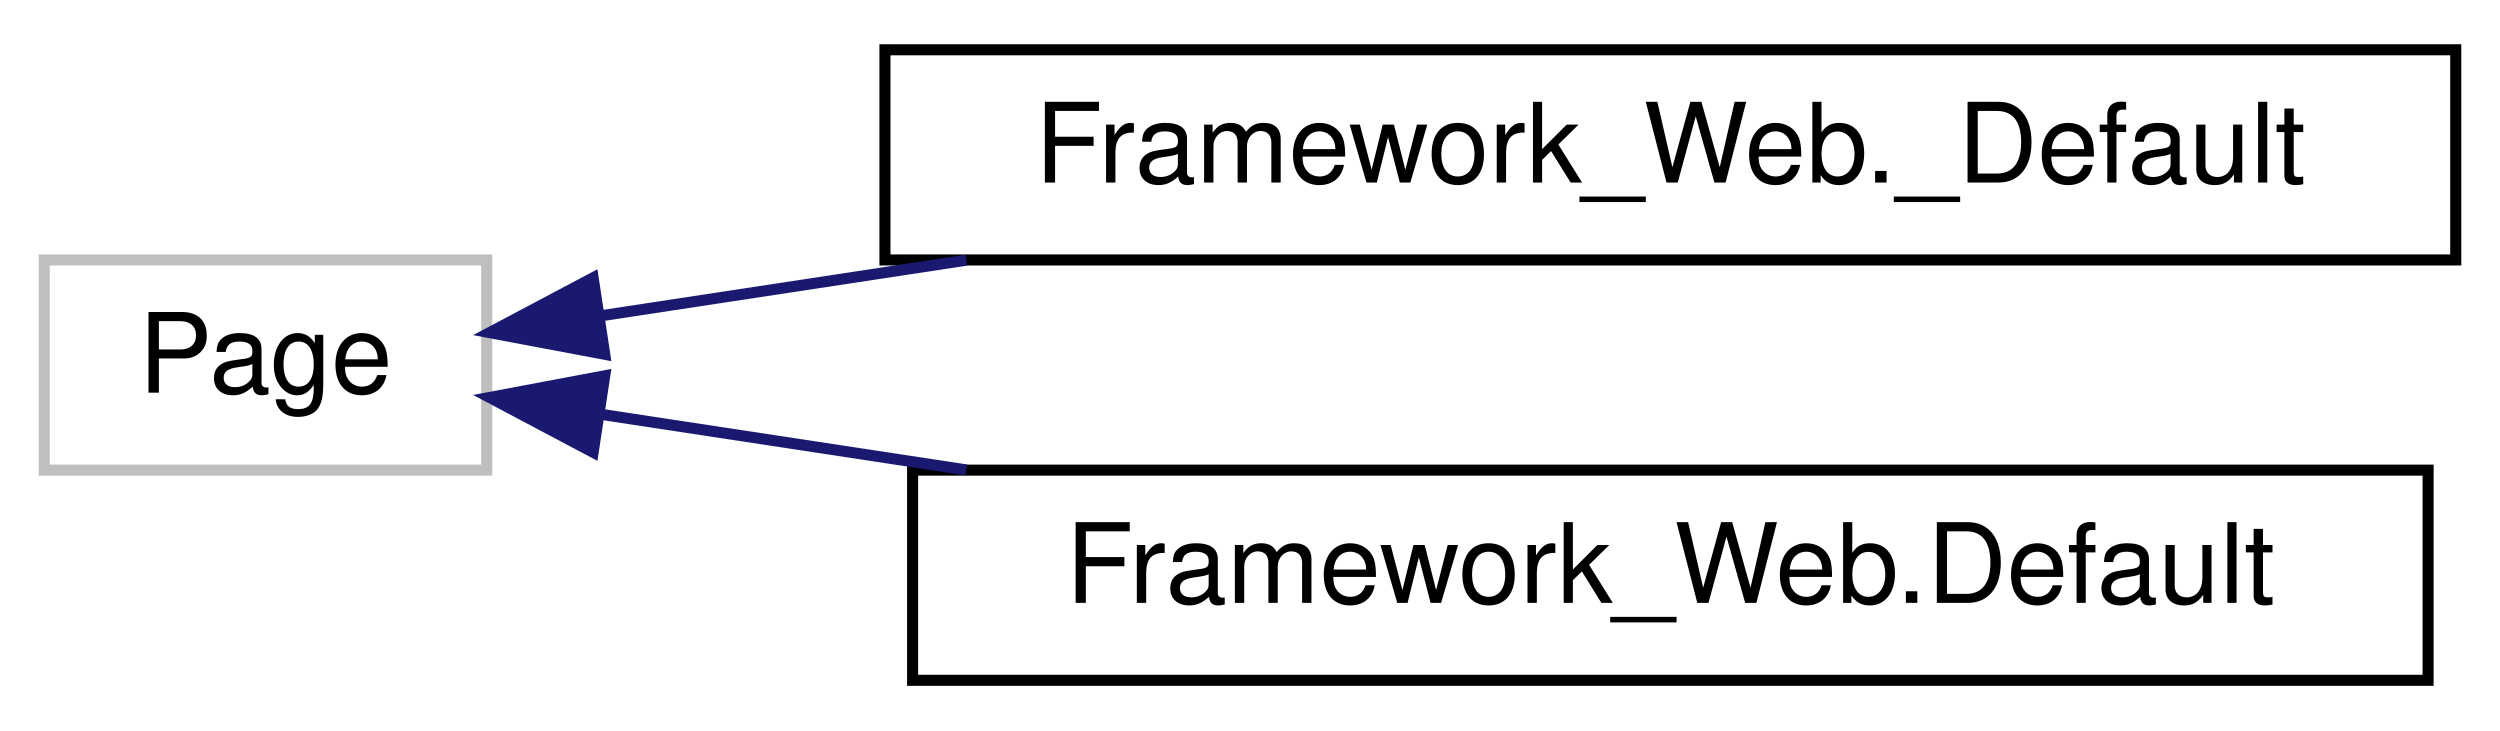
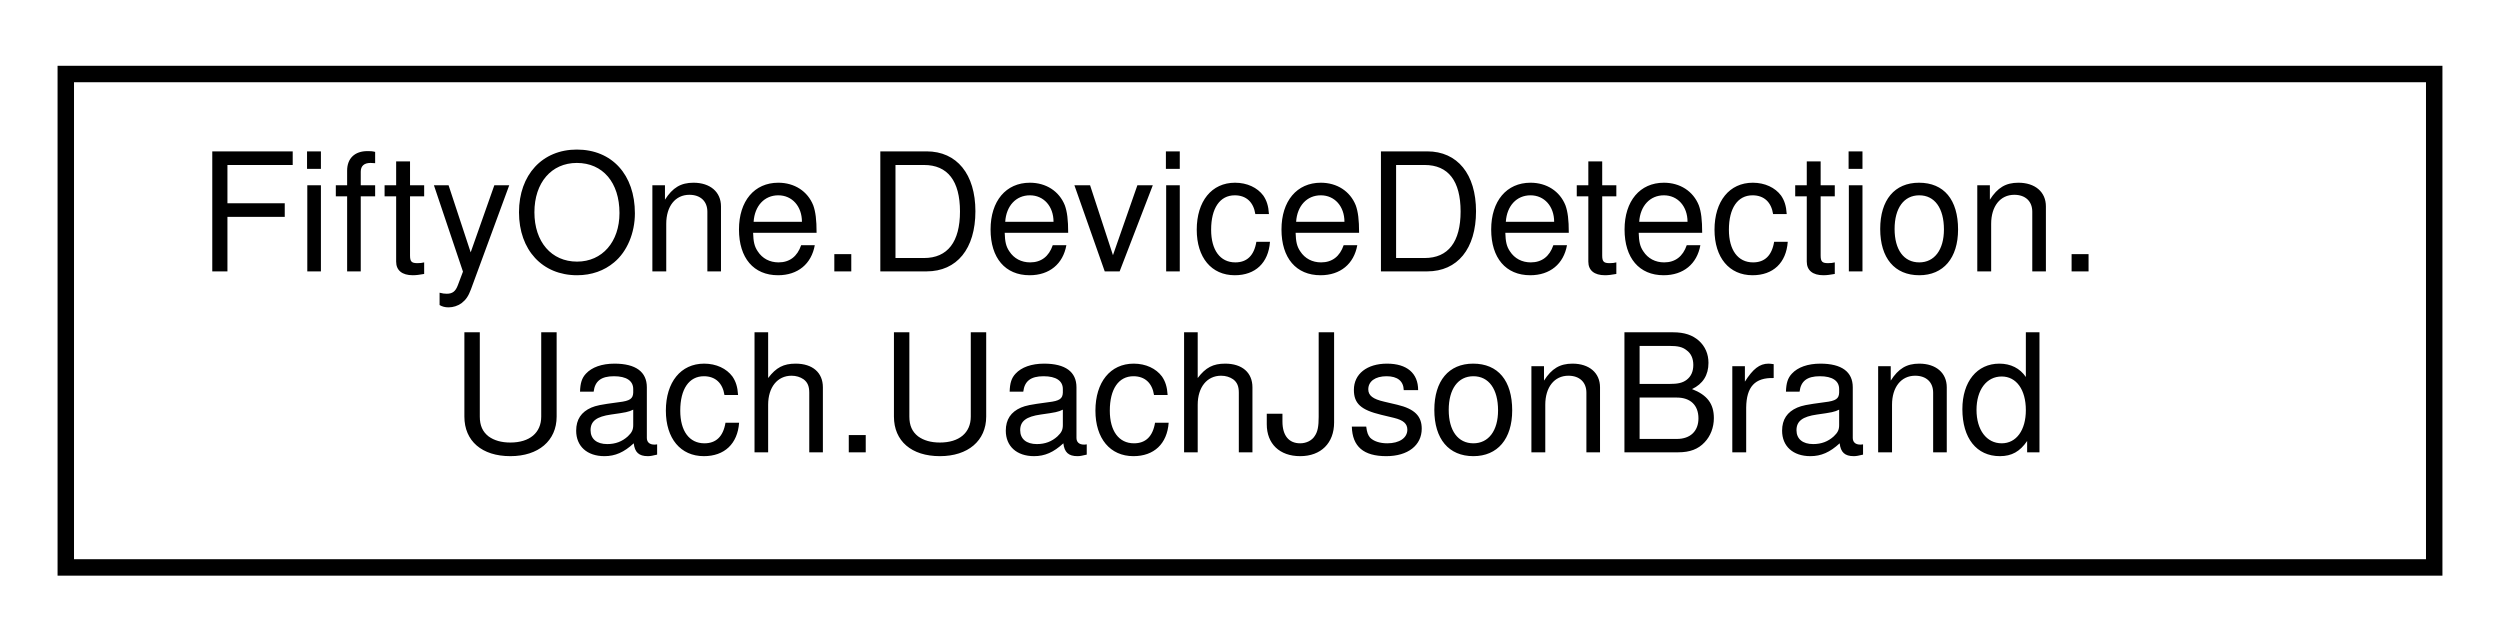
- <svg xmlns="http://www.w3.org/2000/svg" xmlns:xlink="http://www.w3.org/1999/xlink" width="226pt" height="66pt" viewBox="0.00 0.00 226.00 66.00">
-   <g id="graph0" class="graph" transform="scale(1 1) rotate(0) translate(4 62)">
+ <svg xmlns="http://www.w3.org/2000/svg" xmlns:xlink="http://www.w3.org/1999/xlink" width="152pt" height="39pt" viewBox="0.00 0.00 152.00 39.00">
+   <g id="graph0" class="graph" transform="scale(1 1) rotate(0) translate(4 35)">
    <g id="node1" class="node">
      <g id="a_node1">
-         <a xlink:title=" ">
-           <polygon fill="none" stroke="#bfbfbf" points="0,-19.5 0,-38.5 40,-38.5 40,-19.5 0,-19.5" />
-           <text text-anchor="middle" x="20" y="-26.5" font-family="Helvetica,sans-Serif" font-size="10.00">Page</text>
+         <a xlink:href="class_fifty_one_1_1_device_detection_1_1_uach_1_1_uach_json_brand.html" target="_top" xlink:title=" ">
+           <polygon fill="none" stroke="black" points="0,-0.5 0,-30.5 144,-30.5 144,-0.5 0,-0.5" />
+           <text text-anchor="start" x="8" y="-18.5" font-family="Helvetica,sans-Serif" font-size="10.00">FiftyOne.DeviceDetection.</text>
+           <text text-anchor="middle" x="72" y="-7.5" font-family="Helvetica,sans-Serif" font-size="10.00">Uach.UachJsonBrand</text>
        </a>
      </g>
    </g>
-     <g id="node2" class="node">
-       <g id="a_node2">
-         <a xlink:href="class_framework___web_1_1___default.html" target="_top" xlink:title=" ">
-           <polygon fill="none" stroke="black" points="76,-38.5 76,-57.5 218,-57.5 218,-38.5 76,-38.5" />
-           <text text-anchor="middle" x="147" y="-45.5" font-family="Helvetica,sans-Serif" font-size="10.00">Framework_Web._Default</text>
-         </a>
-       </g>
-     </g>
-     <g id="edge1" class="edge">
-       <path fill="none" stroke="midnightblue" d="M50.36,-33.46C60.3,-34.97 71.82,-36.72 83.35,-38.48" />
-       <polygon fill="midnightblue" stroke="midnightblue" points="50.67,-29.97 40.26,-31.93 49.62,-36.89 50.67,-29.97" />
-     </g>
-     <g id="node3" class="node">
-       <g id="a_node3">
-         <a xlink:href="class_framework___web_1_1_default.html" target="_top" xlink:title=" ">
-           <polygon fill="none" stroke="black" points="78.5,-0.5 78.5,-19.5 215.5,-19.5 215.5,-0.5 78.5,-0.5" />
-           <text text-anchor="middle" x="147" y="-7.5" font-family="Helvetica,sans-Serif" font-size="10.00">Framework_Web.Default</text>
-         </a>
-       </g>
-     </g>
-     <g id="edge2" class="edge">
-       <path fill="none" stroke="midnightblue" d="M50.36,-24.54C60.3,-23.03 71.82,-21.28 83.35,-19.52" />
-       <polygon fill="midnightblue" stroke="midnightblue" points="49.62,-21.11 40.26,-26.07 50.67,-28.03 49.62,-21.11" />
-     </g>
  </g>
</svg>
